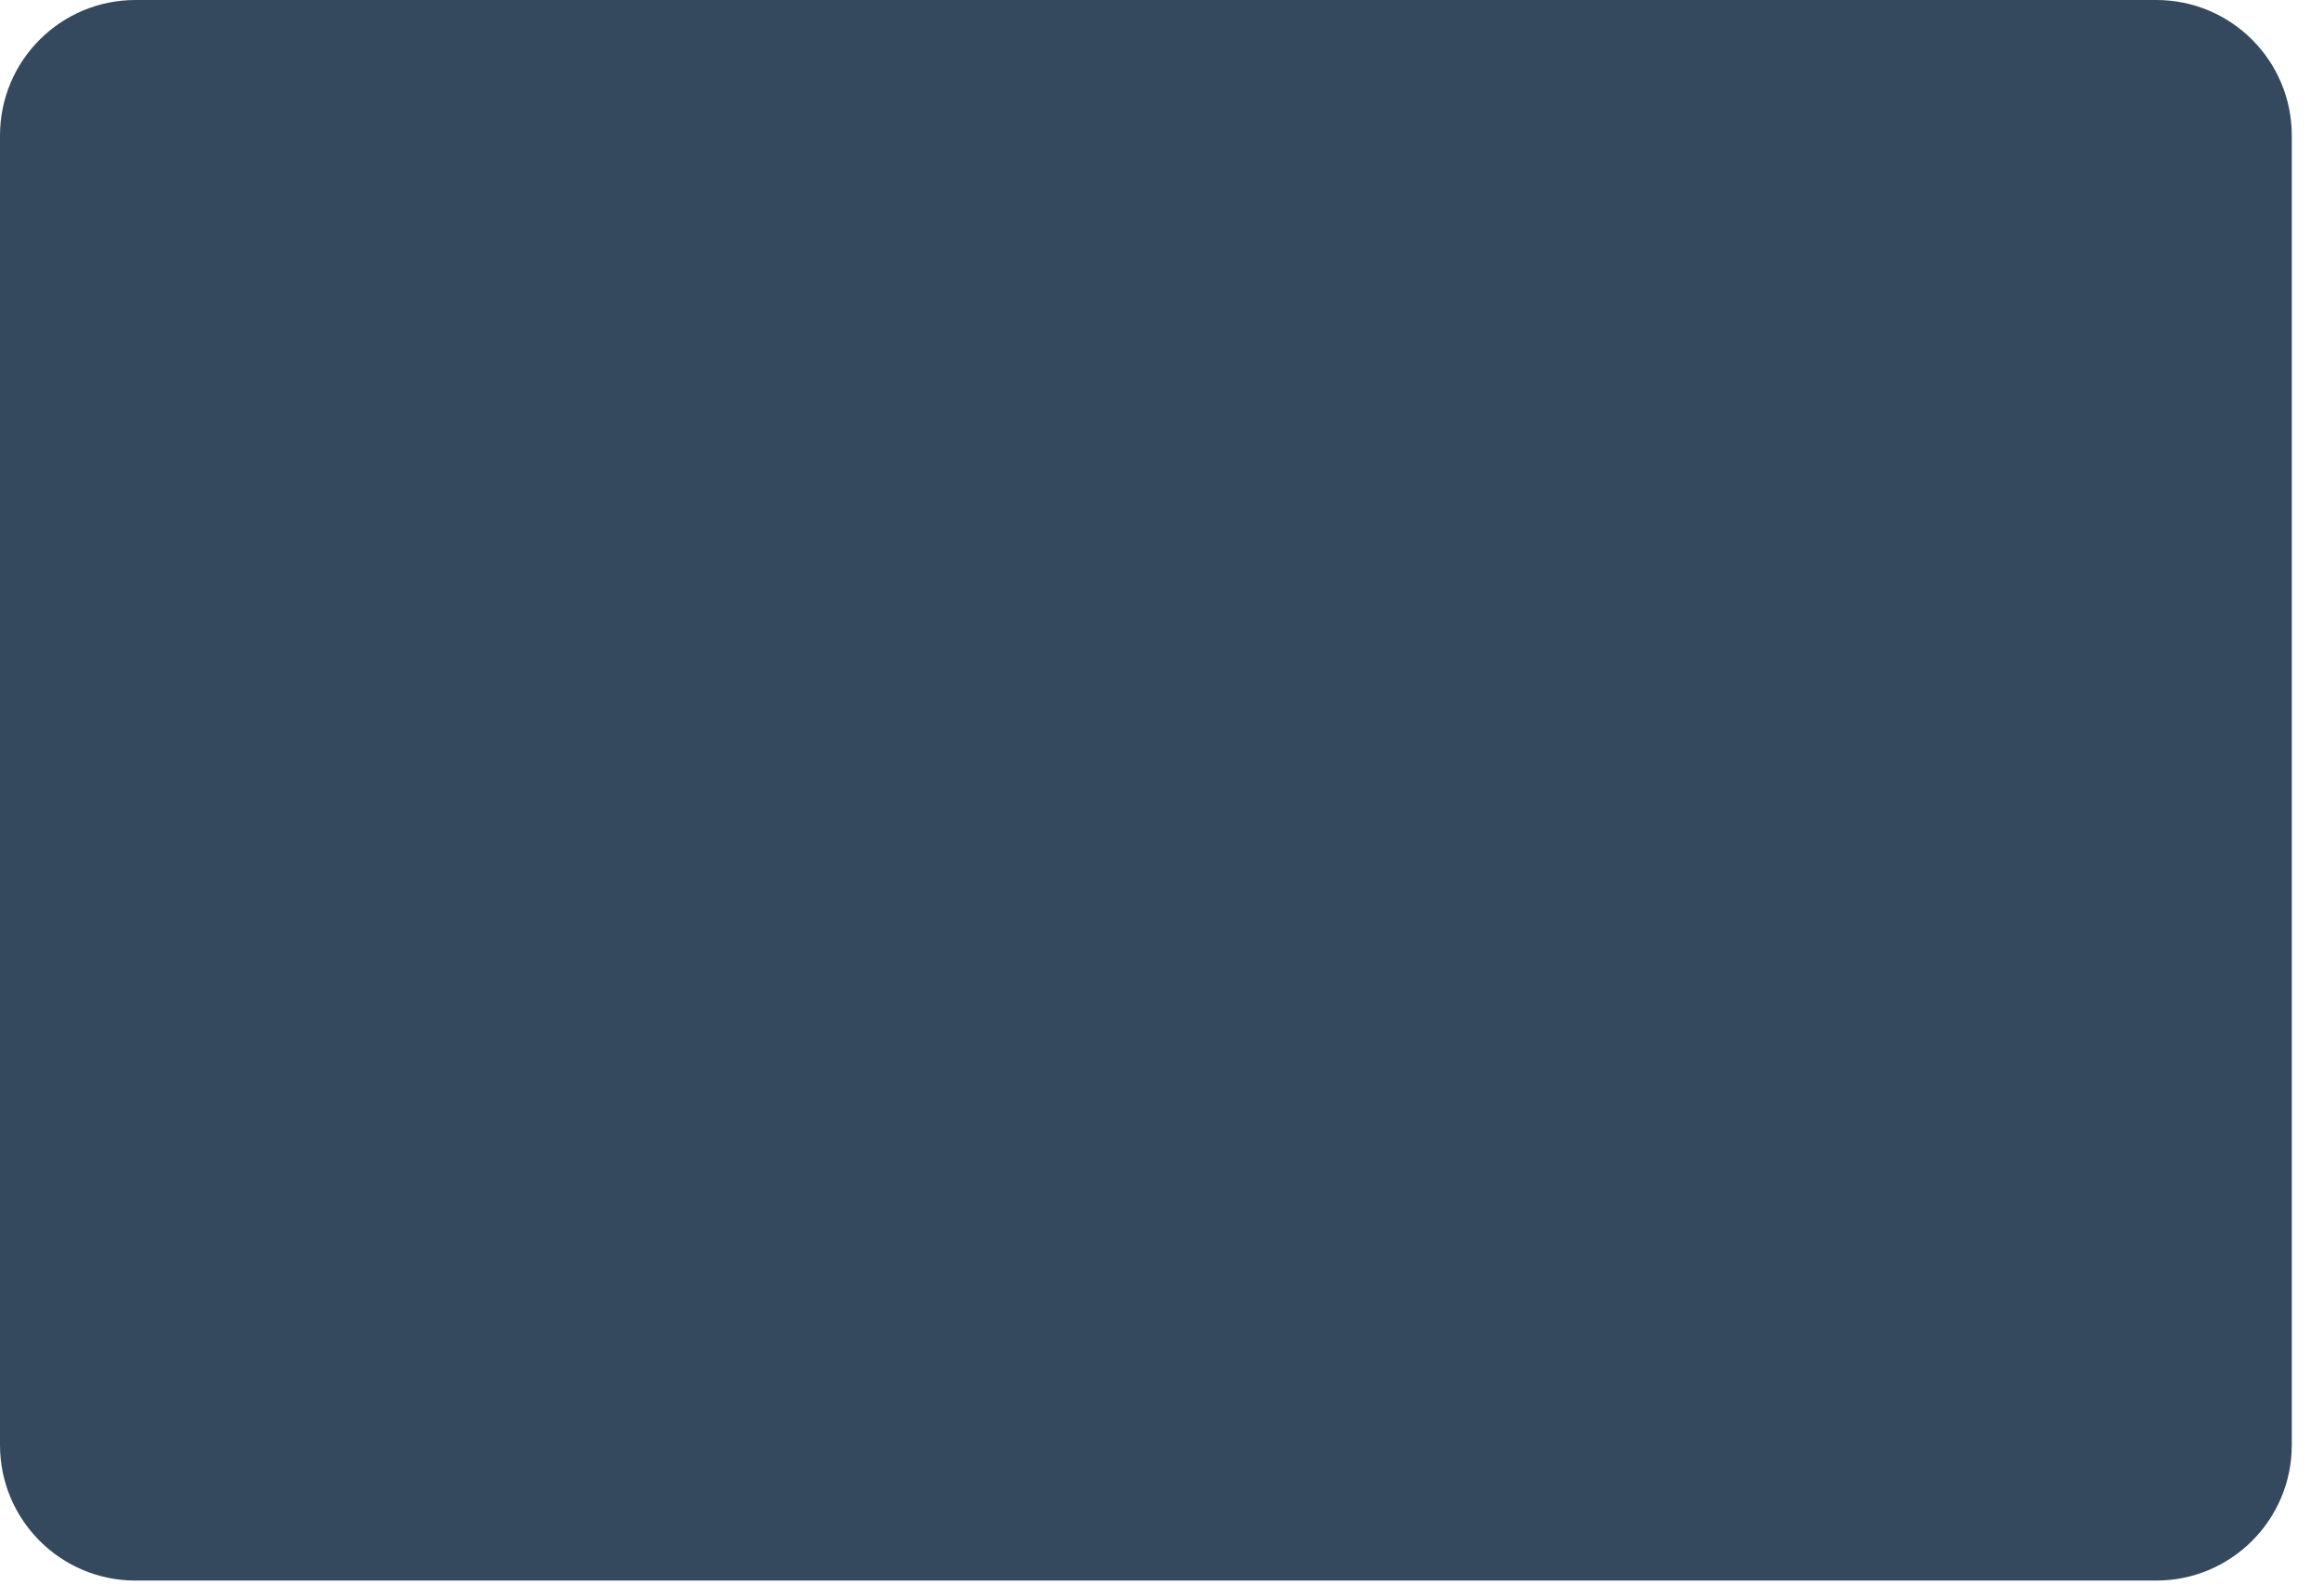
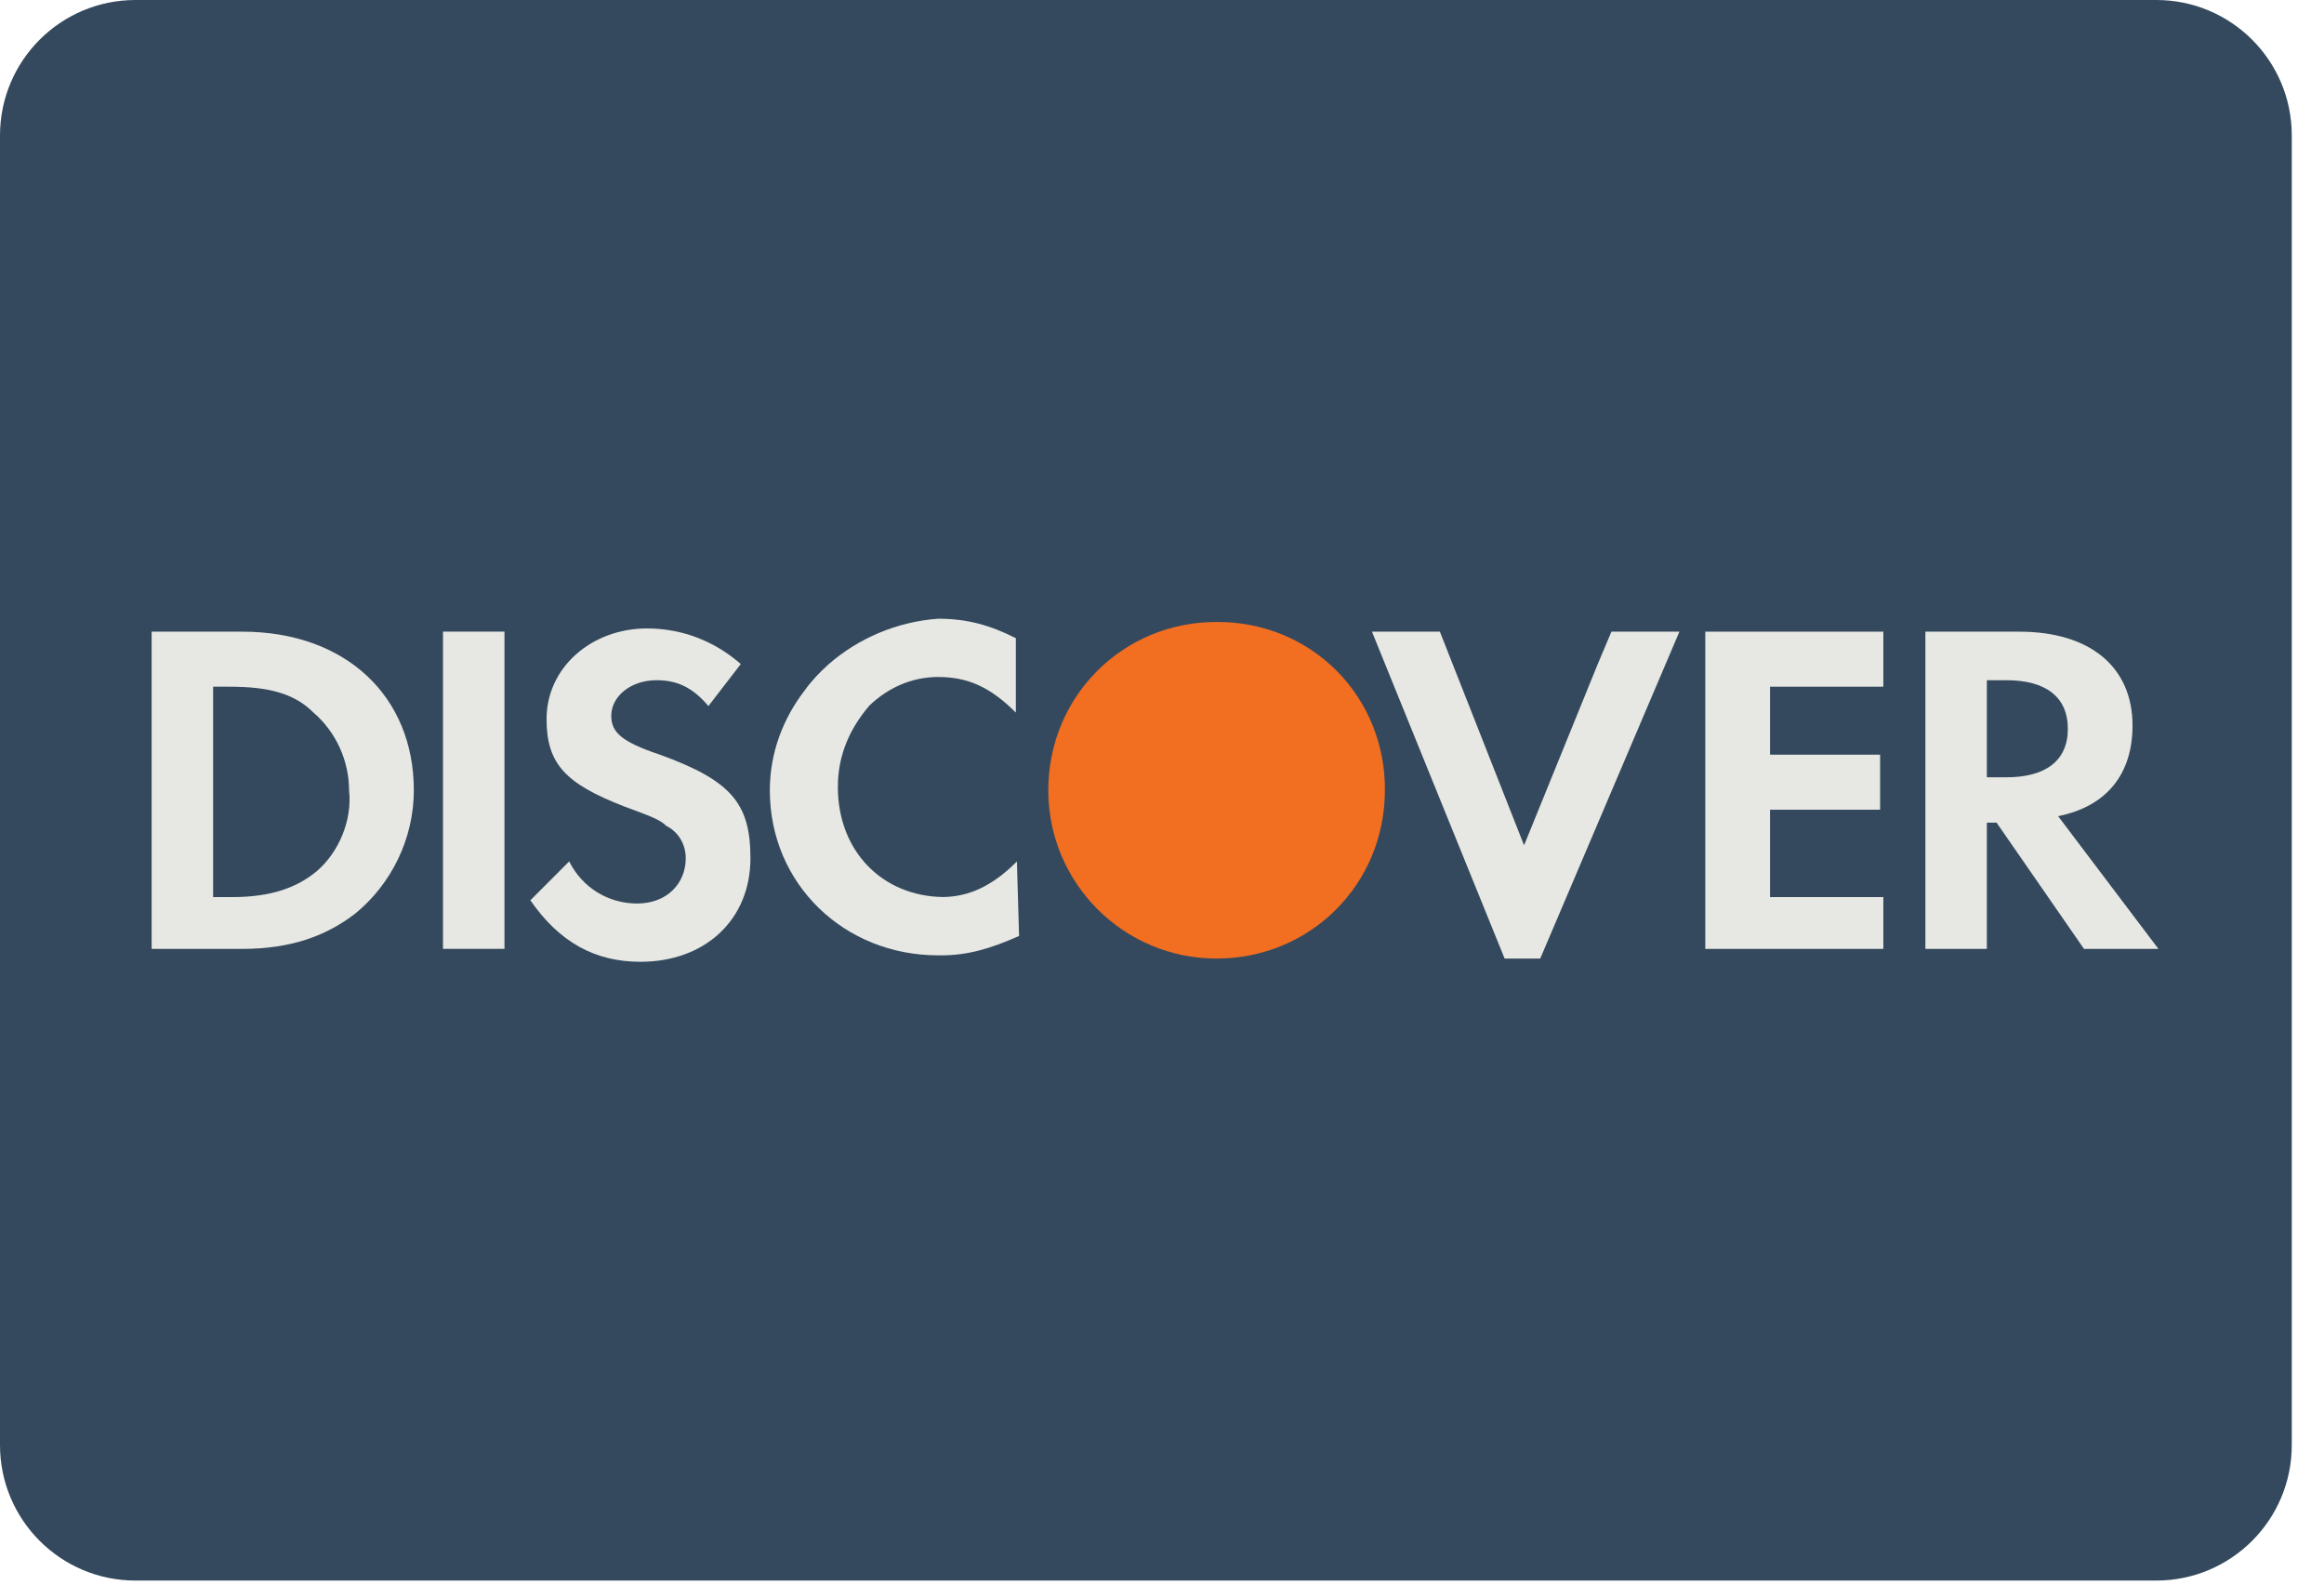
<svg xmlns="http://www.w3.org/2000/svg" width="44" height="30" viewBox="0 0 44 30" fill="none">
  <path d="M43.39 27.358C43.39 28.775 42.242 29.924 40.825 29.924H2.565C1.148 29.924 0 28.775 0 27.358V2.565C0 1.148 1.148 0 2.565 0H40.825C42.242 0 43.39 1.148 43.39 2.565V27.358Z" fill="#34495E" />
+   <path d="M26.22 14.945C26.223 14.128 25.917 13.31 25.301 12.694C24.683 12.077 23.863 11.771 23.045 11.776C23.041 11.776 23.037 11.775 23.033 11.775C21.256 11.775 19.847 13.184 19.847 14.962C19.847 16.722 21.274 18.148 23.033 18.148C24.811 18.148 26.22 16.739 26.22 14.962C26.22 14.956 26.22 14.951 26.22 14.945Z" fill="#F26E21" />
+   <path d="M19.253 16.31C18.777 16.787 18.337 16.973 17.864 16.983C16.71 16.973 15.863 16.118 15.863 14.9C15.863 14.287 16.095 13.785 16.462 13.356C16.807 13.028 17.251 12.817 17.762 12.817C18.314 12.817 18.743 13.001 19.233 13.491V12.082C18.743 11.836 18.314 11.714 17.762 11.714C16.983 11.77 16.249 12.084 15.685 12.579C15.523 12.725 15.367 12.886 15.236 13.07C14.824 13.604 14.575 14.257 14.575 14.962C14.575 16.739 15.985 18.087 17.762 18.087C17.771 18.087 17.779 18.086 17.788 18.086C17.8 18.086 17.811 18.087 17.823 18.087C18.314 18.087 18.743 17.965 19.294 17.72L19.253 16.31C19.233 16.331 19.274 16.35 19.253 16.369V16.31Z" fill="#E7E8E3" />
+   <path d="M30.242 12.592L28.855 16.004L27.261 11.959H25.975L28.487 18.148H29.161L31.796 11.959H30.509L30.242 12.592Z" fill="#E7E8E3" />
+   <path d="M32.286 14.655V17.965H35.596H35.657V16.984H34.615H33.512V15.881V15.33H35.596V14.288H33.512V13.001H35.657V11.959H32.286V14.655Z" fill="#E7E8E3" />
+   <path d="M4.587 11.959H2.871V17.965H4.587C5.506 17.965 6.18 17.72 6.732 17.291C7.406 16.739 7.835 15.881 7.835 14.962C7.835 13.185 6.548 11.959 4.587 11.959ZM5.997 16.494C5.629 16.8 5.139 16.984 4.403 16.984H4.035V13.001H4.342C5.077 13.001 5.568 13.123 5.935 13.491C6.364 13.858 6.609 14.41 6.609 14.962C6.671 15.514 6.426 16.126 5.997 16.494Z" fill="#E7E8E3" />
+   <path d="M9.551 11.958H8.387V17.964H9.551V11.958Z" fill="#E7E8E3" />
+   <path d="M12.492 14.287C11.757 14.042 11.573 13.858 11.573 13.552C11.573 13.184 11.941 12.878 12.431 12.878C12.799 12.878 13.105 13 13.412 13.368L14.025 12.572C13.534 12.142 12.922 11.898 12.248 11.898C11.205 11.898 10.348 12.633 10.348 13.613C10.348 14.471 10.716 14.839 11.818 15.268C12.309 15.451 12.492 15.513 12.615 15.636C12.86 15.758 12.983 16.003 12.983 16.248C12.983 16.738 12.615 17.106 12.063 17.106C11.511 17.106 11.022 16.8 10.776 16.309L10.041 17.045C10.593 17.841 11.267 18.209 12.125 18.209C13.35 18.209 14.208 17.413 14.208 16.248C14.208 15.207 13.841 14.777 12.492 14.287Z" fill="#E7E8E3" />
+   <path d="M38.966 15.452C39.885 15.268 40.375 14.655 40.375 13.736C40.375 12.633 39.578 11.959 38.23 11.959H36.453V17.965H37.617V15.575H37.801L39.456 17.965H40.865L38.966 15.452ZM37.985 14.716H37.617V12.878H37.985C38.72 12.878 39.15 13.185 39.15 13.798C39.15 14.41 38.721 14.716 37.985 14.716Z" fill="#E7E8E3" />
</svg>
